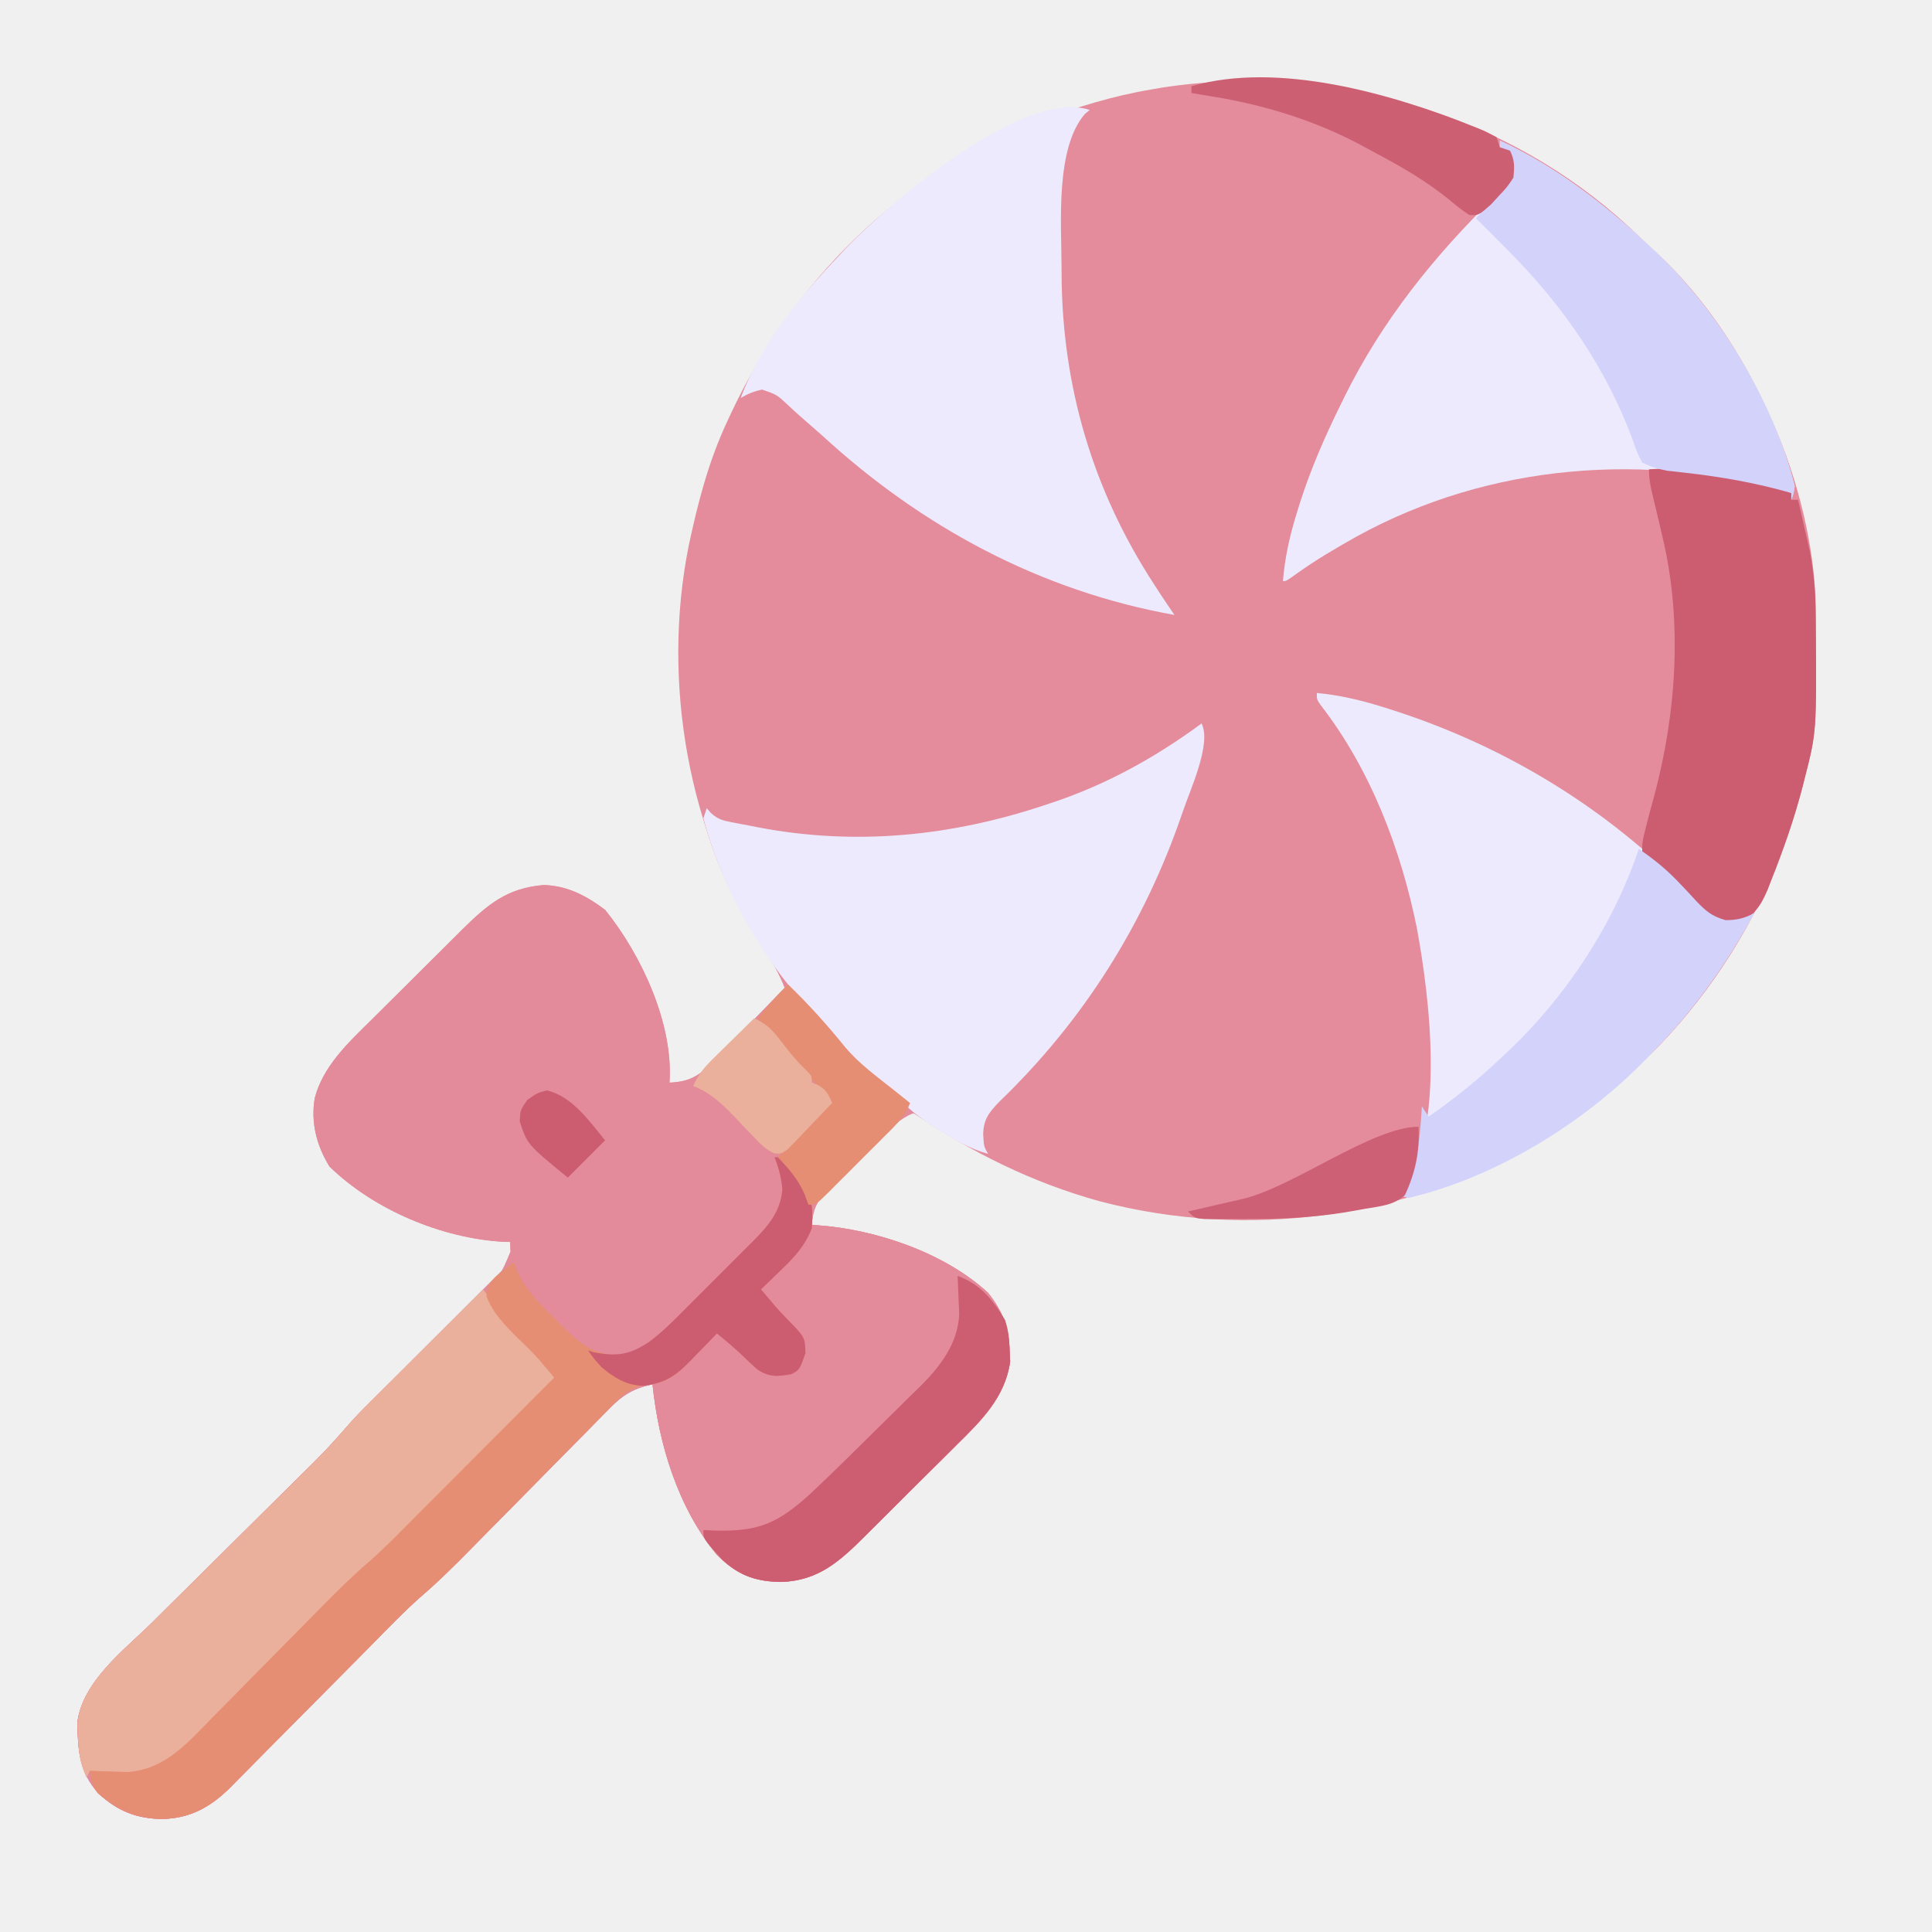
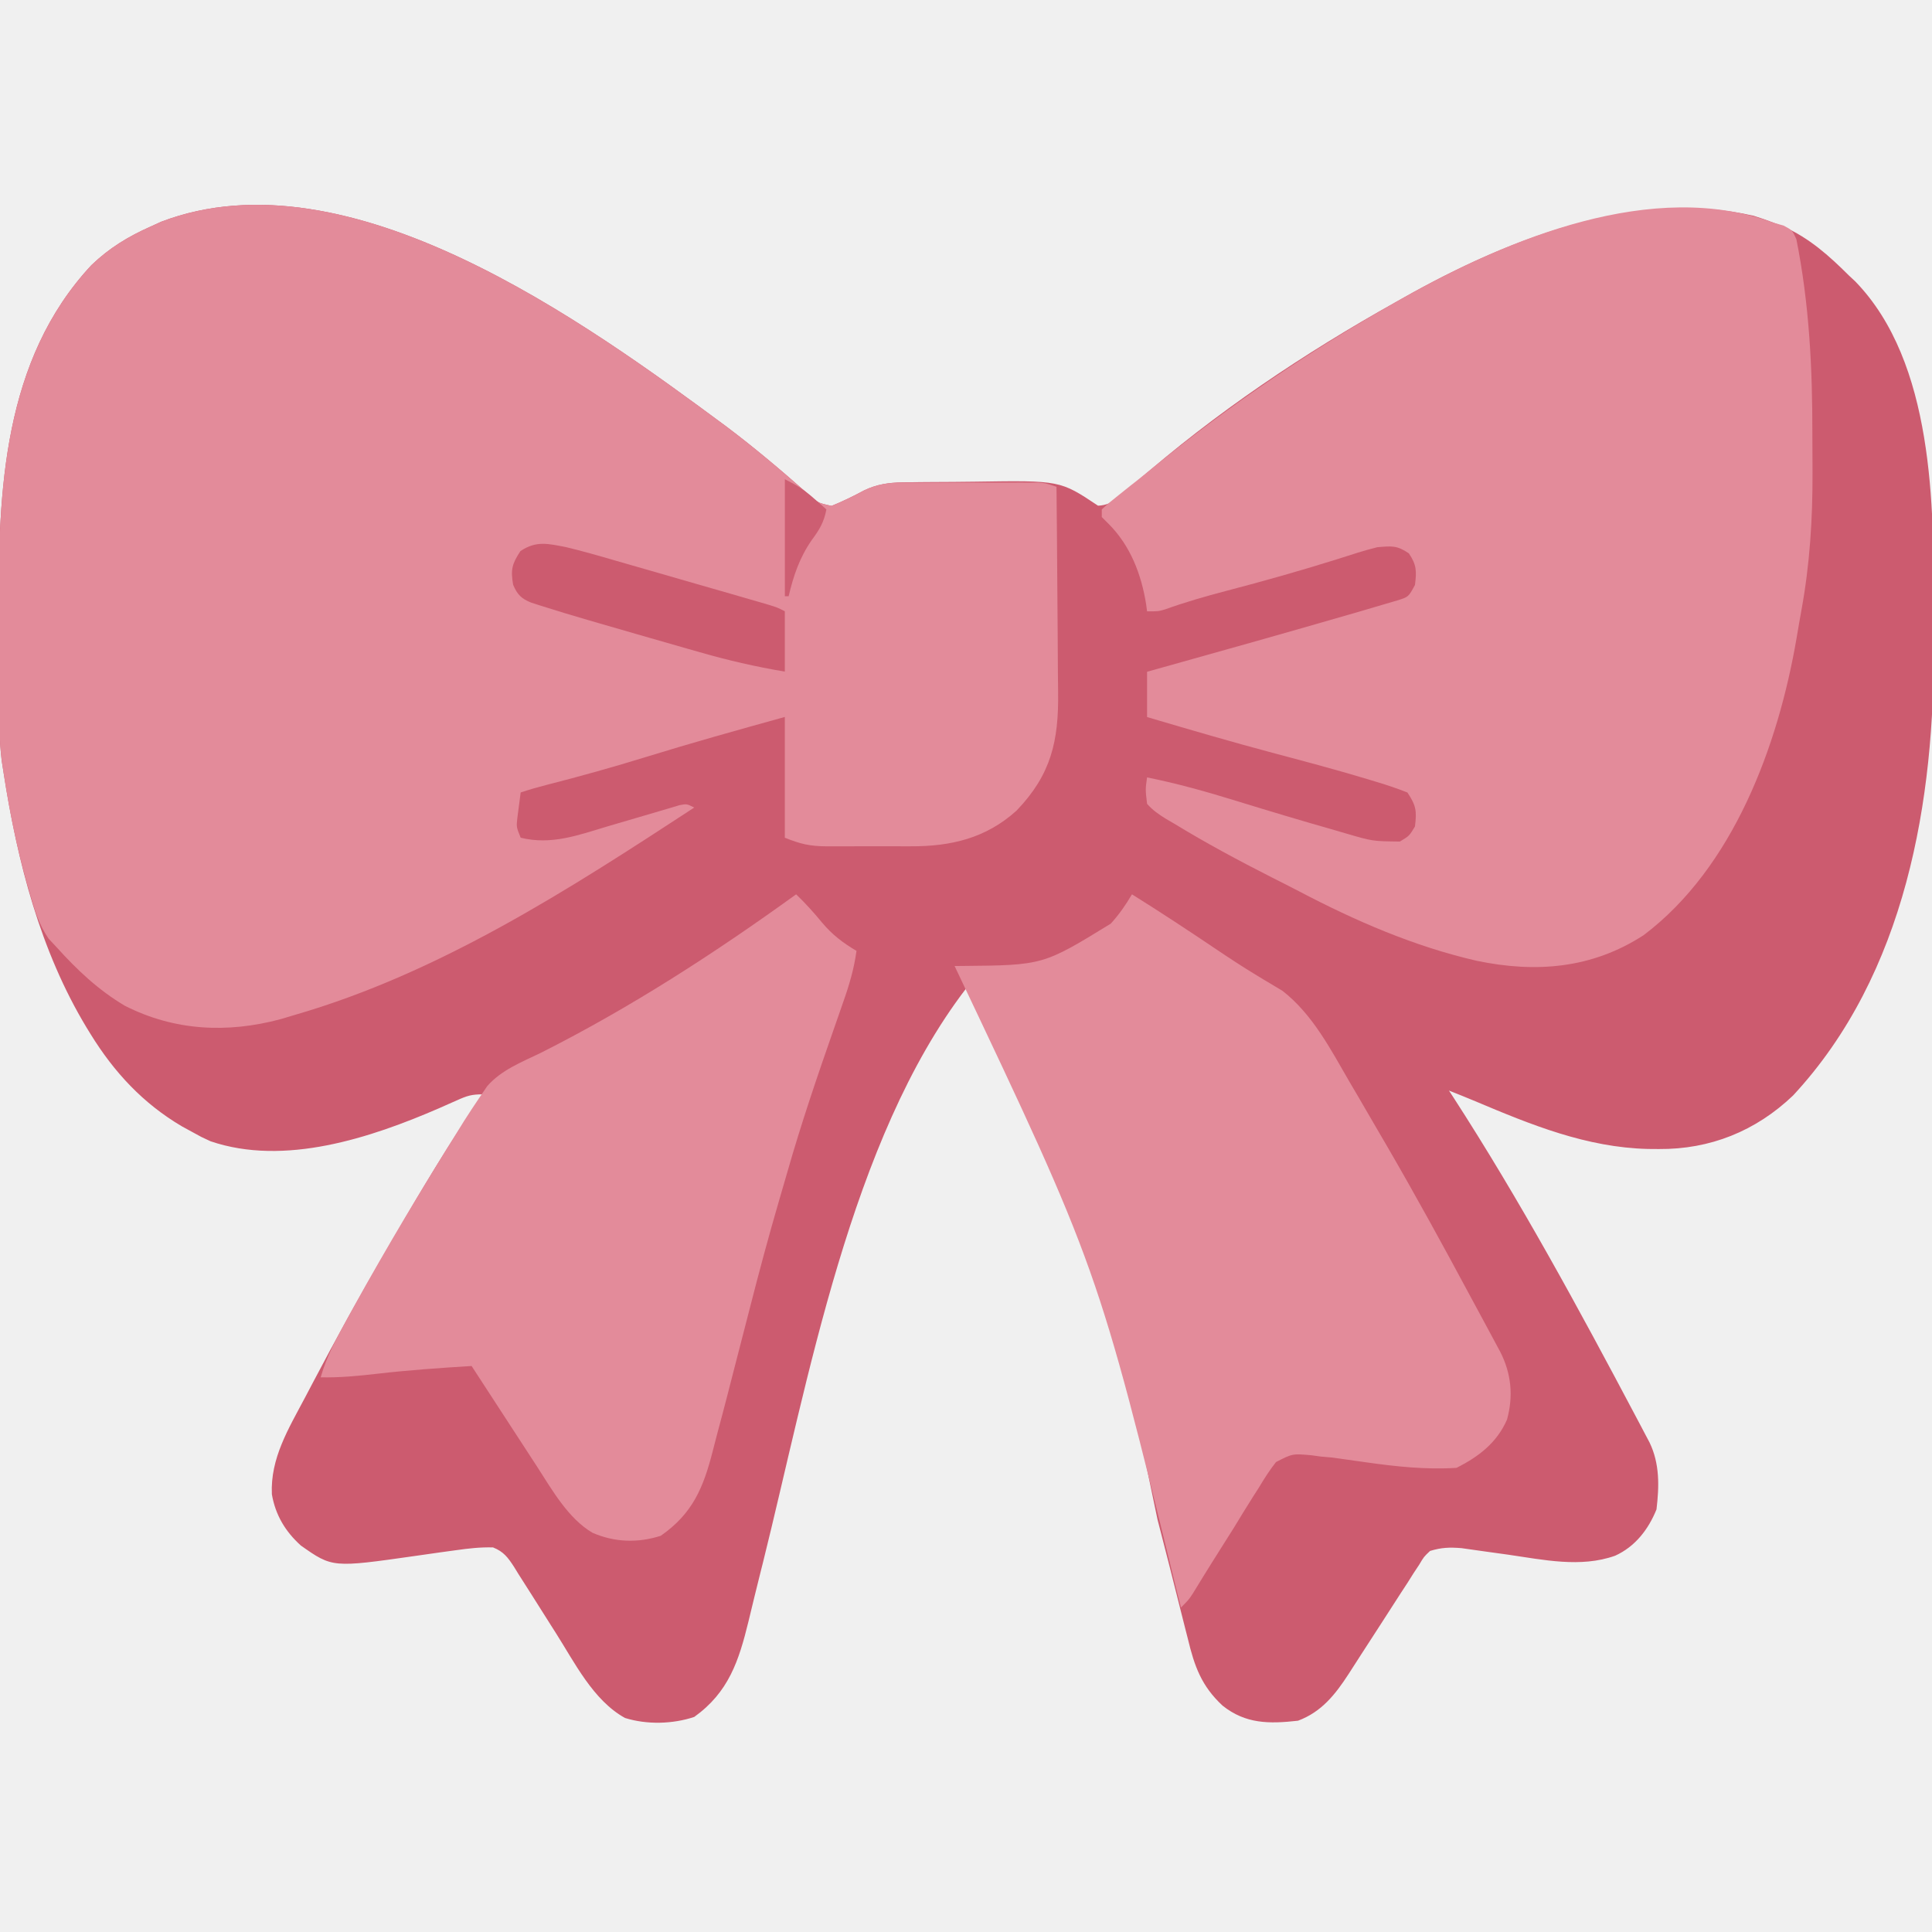
<svg xmlns="http://www.w3.org/2000/svg" width="50" height="50" viewBox="0 0 50 50" fill="none">
-   <path d="M41.851 5.599C42.161 5.873 42.463 6.156 42.763 6.441C42.846 6.517 42.846 6.517 42.931 6.595C45.207 8.747 46.815 12.259 46.982 15.388C46.987 15.569 46.99 15.751 46.991 15.932C46.991 15.999 46.992 16.065 46.993 16.134C47.013 18.931 47.013 18.931 46.71 20.124C46.693 20.192 46.676 20.261 46.658 20.331C45.661 24.224 43.253 27.489 39.806 29.558C36.398 31.538 32.289 32.086 28.476 31.093C26.715 30.608 25.15 29.828 23.641 28.808C23.288 28.95 23.045 29.198 22.779 29.462C22.732 29.509 22.683 29.556 22.634 29.605C22.533 29.704 22.432 29.804 22.332 29.904C22.178 30.057 22.023 30.208 21.868 30.359C21.769 30.456 21.671 30.554 21.573 30.651C21.527 30.696 21.481 30.741 21.433 30.787C21.144 31.079 21.035 31.291 21.01 31.702C21.058 31.705 21.106 31.707 21.155 31.709C22.667 31.817 24.436 32.415 25.571 33.457C25.945 33.928 26.111 34.349 26.13 34.953C26.134 35.047 26.139 35.14 26.143 35.236C26.013 36.159 25.395 36.766 24.755 37.395C24.666 37.483 24.578 37.571 24.49 37.66C24.306 37.844 24.121 38.027 23.935 38.21C23.699 38.443 23.464 38.677 23.23 38.912C23.048 39.094 22.865 39.276 22.683 39.457C22.596 39.543 22.509 39.63 22.422 39.716C21.747 40.39 21.192 40.913 20.204 40.94C19.511 40.929 19.035 40.728 18.548 40.232C17.543 39.01 17.047 37.372 16.887 35.825C16.396 35.93 16.114 36.097 15.764 36.461C15.717 36.508 15.67 36.555 15.622 36.604C15.468 36.758 15.316 36.914 15.164 37.07C15.056 37.179 14.948 37.287 14.841 37.395C14.558 37.681 14.276 37.967 13.995 38.254C13.6 38.656 13.203 39.057 12.806 39.457C12.595 39.671 12.384 39.884 12.174 40.098C11.745 40.534 11.314 40.961 10.848 41.358C10.435 41.727 10.051 42.128 9.662 42.523C9.497 42.69 9.331 42.857 9.165 43.024C8.694 43.498 8.223 43.972 7.754 44.447C7.465 44.739 7.176 45.03 6.886 45.321C6.776 45.432 6.667 45.542 6.558 45.653C6.405 45.808 6.252 45.962 6.098 46.117C6.054 46.162 6.009 46.207 5.964 46.254C5.449 46.765 4.92 47.06 4.191 47.074C3.53 47.064 3.033 46.867 2.55 46.412C2.051 45.861 2.02 45.323 2 44.594C2.124 43.523 3.205 42.71 3.925 42.002C4.056 41.872 4.188 41.741 4.319 41.61C4.664 41.267 5.009 40.925 5.355 40.584C5.909 40.037 6.461 39.489 7.013 38.94C7.204 38.75 7.397 38.56 7.589 38.37C7.708 38.252 7.827 38.135 7.946 38.017C7.998 37.965 8.051 37.913 8.105 37.86C8.428 37.54 8.73 37.207 9.027 36.864C9.209 36.656 9.401 36.462 9.599 36.27C9.717 36.154 9.717 36.154 9.838 36.036C9.962 35.915 9.962 35.915 10.089 35.792C10.267 35.617 10.444 35.442 10.621 35.267C10.899 34.994 11.177 34.721 11.456 34.449C11.684 34.228 11.91 34.005 12.136 33.781C12.221 33.697 12.307 33.613 12.394 33.529C12.94 33.042 12.94 33.042 13.213 32.392C13.21 32.309 13.207 32.226 13.203 32.141C13.15 32.14 13.097 32.138 13.042 32.137C11.44 32.05 9.68 31.311 8.527 30.189C8.194 29.647 8.041 29.058 8.144 28.425C8.358 27.593 9.015 26.982 9.607 26.399C9.692 26.315 9.776 26.23 9.861 26.146C10.036 25.97 10.213 25.795 10.39 25.621C10.615 25.398 10.84 25.174 11.064 24.95C11.238 24.776 11.412 24.603 11.587 24.43C11.71 24.308 11.832 24.185 11.955 24.063C12.612 23.416 13.118 22.98 14.075 22.904C14.684 22.921 15.179 23.185 15.659 23.545C16.601 24.71 17.432 26.498 17.326 28.018C17.897 27.995 18.132 27.811 18.518 27.404C18.57 27.352 18.621 27.299 18.674 27.245C18.838 27.078 19 26.91 19.162 26.741C19.273 26.627 19.385 26.514 19.496 26.4C19.768 26.122 20.039 25.843 20.308 25.562C20.168 25.195 19.992 24.901 19.771 24.576C17.806 21.584 17.126 17.663 17.816 14.161C18.053 13.039 18.33 11.957 18.817 10.914C18.843 10.858 18.869 10.802 18.896 10.744C20.5 7.297 23.335 4.457 26.927 3.115C27.863 2.777 28.799 2.482 29.781 2.318C29.882 2.301 29.983 2.283 30.088 2.264C34.263 1.63 38.656 2.821 41.851 5.599Z" fill="#E48C9B" />
-   <path d="M31.097 18.723C31.363 19.256 30.784 20.477 30.602 21.028C29.625 23.899 28.043 26.414 25.855 28.52C25.591 28.794 25.45 28.974 25.445 29.363C25.463 29.671 25.463 29.671 25.571 29.862C25.023 29.715 24.606 29.415 24.145 29.098C24.055 29.038 24.055 29.038 23.964 28.978C23.884 28.923 23.884 28.923 23.802 28.867C23.642 28.792 23.642 28.792 23.477 28.857C23.22 29.034 23.001 29.244 22.779 29.463C22.707 29.534 22.707 29.534 22.634 29.606C22.533 29.706 22.432 29.806 22.332 29.906C22.178 30.059 22.023 30.21 21.868 30.361C21.769 30.458 21.671 30.555 21.573 30.653C21.527 30.698 21.481 30.742 21.433 30.788C21.144 31.081 21.035 31.293 21.01 31.704C21.058 31.706 21.106 31.709 21.155 31.711C22.667 31.819 24.436 32.417 25.571 33.459C25.945 33.93 26.111 34.351 26.13 34.955C26.134 35.048 26.139 35.142 26.143 35.238C26.013 36.161 25.395 36.768 24.755 37.397C24.666 37.485 24.578 37.573 24.49 37.662C24.306 37.846 24.121 38.029 23.935 38.212C23.699 38.444 23.464 38.679 23.23 38.914C23.048 39.096 22.865 39.278 22.683 39.459C22.596 39.545 22.509 39.632 22.422 39.718C21.747 40.392 21.192 40.914 20.204 40.941C19.511 40.931 19.035 40.73 18.548 40.234C17.543 39.012 17.047 37.374 16.887 35.827C16.396 35.932 16.114 36.099 15.764 36.463C15.694 36.534 15.694 36.534 15.622 36.605C15.468 36.76 15.316 36.916 15.164 37.072C15.056 37.181 14.948 37.289 14.841 37.397C14.558 37.682 14.276 37.969 13.995 38.255C13.6 38.658 13.203 39.059 12.806 39.459C12.595 39.672 12.384 39.886 12.174 40.1C11.745 40.536 11.314 40.962 10.848 41.359C10.435 41.729 10.051 42.13 9.662 42.524C9.497 42.692 9.331 42.859 9.165 43.026C8.694 43.5 8.223 43.974 7.754 44.449C7.465 44.741 7.176 45.032 6.886 45.323C6.776 45.434 6.667 45.544 6.558 45.655C6.405 45.81 6.252 45.964 6.098 46.118C6.054 46.164 6.009 46.209 5.964 46.256C5.449 46.767 4.92 47.062 4.191 47.076C3.53 47.066 3.033 46.869 2.55 46.414C2.051 45.863 2.02 45.325 2 44.596C2.124 43.525 3.205 42.712 3.925 42.004C4.056 41.874 4.188 41.743 4.319 41.612C4.664 41.269 5.009 40.927 5.355 40.586C5.909 40.039 6.461 39.49 7.013 38.942C7.204 38.752 7.397 38.562 7.589 38.372C7.708 38.254 7.827 38.136 7.946 38.019C7.998 37.967 8.051 37.915 8.105 37.862C8.428 37.542 8.73 37.209 9.027 36.865C9.209 36.658 9.401 36.464 9.599 36.272C9.678 36.195 9.757 36.118 9.838 36.038C9.962 35.917 9.962 35.917 10.089 35.794C10.267 35.619 10.444 35.444 10.621 35.269C10.899 34.996 11.177 34.723 11.456 34.451C11.684 34.23 11.91 34.007 12.136 33.783C12.221 33.699 12.307 33.615 12.394 33.531C12.94 33.044 12.94 33.044 13.213 32.394C13.21 32.311 13.207 32.228 13.203 32.143C13.15 32.142 13.097 32.14 13.042 32.139C11.44 32.052 9.68 31.313 8.527 30.191C8.194 29.649 8.041 29.06 8.144 28.427C8.358 27.595 9.015 26.984 9.607 26.401C9.692 26.317 9.776 26.232 9.861 26.148C10.036 25.972 10.213 25.797 10.39 25.623C10.615 25.4 10.84 25.176 11.064 24.952C11.238 24.778 11.412 24.605 11.587 24.432C11.71 24.309 11.832 24.187 11.955 24.065C12.612 23.418 13.118 22.981 14.075 22.905C14.684 22.923 15.179 23.186 15.659 23.547C16.601 24.712 17.432 26.5 17.326 28.02C17.897 27.997 18.132 27.813 18.518 27.406C18.595 27.327 18.595 27.327 18.674 27.247C18.838 27.08 19 26.912 19.162 26.743C19.273 26.629 19.385 26.515 19.496 26.402C19.768 26.124 20.039 25.845 20.308 25.564C20.168 25.197 19.992 24.903 19.771 24.578C19.096 23.555 18.512 22.369 18.203 21.179C18.232 21.092 18.261 21.005 18.291 20.916C18.326 20.957 18.362 20.998 18.399 21.041C18.58 21.202 18.694 21.232 18.929 21.278C19.003 21.293 19.077 21.307 19.153 21.322C19.23 21.336 19.308 21.351 19.387 21.365C19.462 21.38 19.536 21.395 19.613 21.41C22.145 21.896 24.637 21.641 27.062 20.828C27.125 20.807 27.187 20.786 27.252 20.765C28.652 20.295 29.909 19.597 31.097 18.723Z" fill="#E38B9A" />
-   <path d="M20.045 29.949C20.22 29.949 20.22 29.949 20.388 30.11C20.832 30.634 21.033 31.01 21.01 31.703C21.082 31.707 21.082 31.707 21.155 31.71C22.667 31.819 24.436 32.416 25.571 33.458C25.945 33.929 26.111 34.35 26.13 34.954C26.134 35.048 26.139 35.141 26.143 35.237C26.013 36.161 25.395 36.767 24.755 37.396C24.666 37.484 24.578 37.573 24.49 37.661C24.306 37.845 24.121 38.028 23.935 38.211C23.699 38.444 23.464 38.678 23.23 38.913C23.048 39.095 22.865 39.277 22.683 39.458C22.596 39.544 22.509 39.631 22.422 39.717C21.747 40.392 21.192 40.914 20.204 40.941C19.511 40.93 19.035 40.729 18.548 40.234C17.543 39.011 17.047 37.373 16.887 35.826C16.396 35.931 16.114 36.098 15.764 36.462C15.694 36.533 15.694 36.533 15.622 36.605C15.468 36.759 15.316 36.915 15.164 37.072C15.056 37.18 14.948 37.288 14.841 37.397C14.558 37.682 14.276 37.968 13.995 38.255C13.6 38.657 13.203 39.058 12.806 39.459C12.595 39.672 12.384 39.885 12.174 40.099C11.745 40.535 11.314 40.962 10.848 41.359C10.435 41.728 10.051 42.13 9.662 42.524C9.497 42.691 9.331 42.858 9.165 43.025C8.694 43.499 8.223 43.973 7.754 44.448C7.465 44.74 7.176 45.032 6.886 45.322C6.776 45.433 6.667 45.543 6.558 45.654C6.405 45.809 6.252 45.964 6.098 46.118C6.054 46.163 6.009 46.208 5.964 46.255C5.449 46.767 4.92 47.061 4.191 47.075C3.53 47.066 3.033 46.868 2.55 46.413C2.051 45.863 2.02 45.324 2 44.595C2.124 43.525 3.205 42.711 3.925 42.004C4.056 41.873 4.188 41.742 4.319 41.611C4.664 41.268 5.009 40.927 5.355 40.585C5.909 40.038 6.461 39.49 7.013 38.941C7.204 38.751 7.397 38.561 7.589 38.371C7.708 38.254 7.827 38.136 7.946 38.018C7.998 37.966 8.051 37.914 8.105 37.861C8.428 37.541 8.729 37.209 9.026 36.866C9.212 36.653 9.409 36.453 9.609 36.253C9.689 36.172 9.77 36.092 9.853 36.008C9.939 35.923 10.025 35.837 10.111 35.752C10.201 35.663 10.29 35.573 10.38 35.484C10.613 35.25 10.847 35.017 11.081 34.785C11.32 34.546 11.56 34.307 11.799 34.068C12.267 33.601 12.735 33.135 13.203 32.668C13.379 32.844 13.379 32.844 13.522 33.116C13.757 33.536 14.085 33.852 14.426 34.187C14.488 34.25 14.549 34.312 14.613 34.377C14.673 34.437 14.733 34.497 14.796 34.559C14.85 34.613 14.904 34.667 14.96 34.722C15.3 34.996 15.654 35.083 16.09 35.069C16.735 34.954 17.246 34.366 17.687 33.921C17.751 33.857 17.816 33.793 17.882 33.726C18.018 33.591 18.153 33.456 18.288 33.32C18.494 33.112 18.701 32.907 18.908 32.701C19.04 32.569 19.172 32.436 19.304 32.304C19.366 32.243 19.427 32.182 19.491 32.119C19.889 31.715 20.195 31.369 20.248 30.782C20.221 30.478 20.156 30.233 20.045 29.949Z" fill="#E38B9A" />
-   <path d="M38.816 3.637C40.278 4.321 41.498 5.261 42.675 6.356C42.734 6.41 42.792 6.463 42.852 6.519C44.484 8.077 45.896 10.382 46.447 12.584C46.414 12.793 46.414 12.793 46.359 12.934C46.359 12.876 46.359 12.819 46.359 12.759C42.612 11.688 38.56 11.991 35.118 13.88C34.582 14.182 34.053 14.489 33.554 14.849C33.29 15.039 33.29 15.039 33.202 15.039C33.252 14.432 33.374 13.883 33.553 13.302C33.58 13.214 33.607 13.126 33.635 13.036C33.917 12.149 34.282 11.312 34.693 10.478C34.725 10.413 34.757 10.348 34.79 10.28C35.766 8.298 37.128 6.61 38.703 5.071C38.941 4.826 39.071 4.682 39.106 4.338C39.076 4.046 39.033 3.993 38.816 3.812C38.816 3.754 38.816 3.696 38.816 3.637Z" fill="#ECEAFC" />
-   <path d="M34.079 17.934C34.658 17.988 35.19 18.113 35.746 18.284C35.805 18.303 35.864 18.321 35.925 18.34C39.034 19.318 41.807 21.04 44.024 23.432C44.253 23.665 44.339 23.722 44.665 23.821C44.956 23.81 45.131 23.749 45.394 23.635C44.686 24.936 43.88 26.078 42.85 27.143C42.779 27.219 42.708 27.295 42.635 27.373C41.024 29.046 38.721 30.471 36.447 31.003C36.361 30.974 36.274 30.945 36.184 30.915C36.245 30.842 36.245 30.842 36.307 30.768C37.415 29.159 37 25.819 36.668 24.016C36.257 21.984 35.471 19.918 34.191 18.264C34.079 18.109 34.079 18.109 34.079 17.934Z" fill="#ECEAFC" />
-   <path d="M28.202 2.846C28.162 2.879 28.121 2.913 28.079 2.948C27.312 3.828 27.468 5.768 27.473 6.891C27.474 6.959 27.474 7.026 27.474 7.095C27.487 9.994 28.28 12.688 29.869 15.125C29.924 15.21 29.979 15.294 30.035 15.381C30.154 15.56 30.273 15.738 30.395 15.915C26.925 15.294 23.853 13.639 21.273 11.266C21.095 11.108 20.916 10.951 20.736 10.796C20.624 10.698 20.515 10.599 20.407 10.497C20.105 10.213 20.105 10.213 19.722 10.082C19.513 10.127 19.352 10.192 19.168 10.301C19.694 8.893 20.69 7.695 21.712 6.617C21.785 6.539 21.859 6.46 21.935 6.379C23.014 5.265 26.485 2.273 28.202 2.846Z" fill="#ECEAFC" />
-   <path d="M31.097 18.723C31.364 19.256 30.784 20.477 30.603 21.028C29.626 23.899 28.043 26.414 25.855 28.52C25.591 28.794 25.451 28.974 25.445 29.363C25.463 29.671 25.463 29.671 25.571 29.862C25.108 29.733 24.74 29.52 24.338 29.265C24.277 29.227 24.216 29.19 24.153 29.151C23.791 28.924 23.498 28.685 23.203 28.371C23.063 28.242 22.922 28.114 22.781 27.987C22.704 27.919 22.628 27.85 22.549 27.779C22.415 27.66 22.279 27.543 22.141 27.428C21.717 27.076 21.377 26.686 21.035 26.255C20.905 26.092 20.773 25.931 20.637 25.773C19.533 24.482 18.64 22.827 18.203 21.179C18.247 21.048 18.247 21.048 18.291 20.916C18.326 20.957 18.362 20.998 18.399 21.041C18.58 21.202 18.694 21.232 18.93 21.278C19.003 21.293 19.077 21.307 19.154 21.322C19.269 21.343 19.269 21.343 19.387 21.365C19.462 21.38 19.536 21.395 19.613 21.41C22.146 21.896 24.637 21.641 27.062 20.828C27.125 20.807 27.187 20.786 27.252 20.765C28.652 20.295 29.909 19.597 31.097 18.723Z" fill="#ECEAFC" />
-   <path d="M12.502 33.371C12.632 33.544 12.761 33.717 12.888 33.892C13.346 34.507 13.883 35.031 14.431 35.564C13.945 36.157 13.404 36.692 12.861 37.233C12.76 37.335 12.658 37.437 12.556 37.539C12.344 37.752 12.131 37.964 11.918 38.177C11.647 38.447 11.376 38.718 11.105 38.99C10.895 39.2 10.685 39.41 10.475 39.62C10.375 39.72 10.275 39.82 10.175 39.92C9.706 40.389 9.236 40.851 8.732 41.282C8.386 41.592 8.065 41.927 7.741 42.258C7.563 42.44 7.384 42.621 7.206 42.802C6.875 43.137 6.544 43.472 6.215 43.809C5.984 44.045 5.752 44.28 5.519 44.514C5.432 44.603 5.344 44.692 5.258 44.781C4.679 45.378 4.17 45.853 3.322 45.951C3.18 45.947 3.18 45.947 3.034 45.941C2.938 45.939 2.841 45.937 2.741 45.935C2.502 45.914 2.502 45.914 2.327 45.826C2.284 45.913 2.284 45.913 2.239 46.002C2.068 45.64 2.03 45.331 2.02 44.933C2.013 44.771 2.013 44.771 2.006 44.606C2.107 43.532 3.208 42.709 3.925 42.005C4.056 41.874 4.188 41.743 4.319 41.612C4.664 41.27 5.01 40.928 5.355 40.586C5.909 40.039 6.461 39.491 7.013 38.943C7.205 38.752 7.397 38.562 7.589 38.372C7.708 38.255 7.827 38.137 7.946 38.019C7.999 37.967 8.051 37.915 8.106 37.862C8.429 37.541 8.732 37.208 9.03 36.863C9.195 36.674 9.367 36.495 9.544 36.319C9.611 36.252 9.678 36.185 9.746 36.117C9.816 36.047 9.886 35.978 9.958 35.907C10.031 35.834 10.104 35.761 10.179 35.685C10.411 35.455 10.642 35.224 10.874 34.994C11.031 34.836 11.189 34.679 11.347 34.522C11.732 34.138 12.117 33.754 12.502 33.371Z" fill="#EBB09B" />
-   <path d="M42.675 12.145C43.895 12.07 45.242 12.255 46.359 12.759C46.359 12.817 46.359 12.875 46.359 12.935C46.417 12.935 46.475 12.935 46.534 12.935C46.591 13.183 46.648 13.431 46.704 13.68C46.728 13.784 46.728 13.784 46.753 13.89C46.776 13.994 46.776 13.994 46.8 14.1C46.814 14.162 46.828 14.225 46.843 14.289C46.946 14.839 46.987 15.377 46.991 15.935C46.991 16.002 46.992 16.068 46.993 16.137C47.013 18.938 47.013 18.938 46.71 20.127C46.692 20.196 46.675 20.266 46.657 20.337C46.438 21.178 46.156 21.996 45.833 22.802C45.806 22.872 45.779 22.942 45.751 23.014C45.569 23.446 45.403 23.701 44.956 23.899C44.623 23.922 44.433 23.882 44.168 23.677C43.981 23.499 43.804 23.315 43.629 23.126C43.508 22.999 43.387 22.872 43.266 22.746C43.21 22.686 43.154 22.626 43.096 22.564C42.93 22.39 42.93 22.39 42.67 22.226C42.614 22.17 42.557 22.114 42.499 22.057C42.503 21.778 42.503 21.778 42.587 21.443C42.603 21.381 42.618 21.318 42.635 21.254C42.688 21.048 42.744 20.842 42.801 20.637C43.385 18.47 43.55 16.095 43.026 13.899C42.994 13.762 42.962 13.624 42.93 13.487C42.883 13.286 42.836 13.086 42.786 12.886C42.724 12.631 42.675 12.408 42.675 12.145Z" fill="#CC5C70" />
-   <path d="M20.045 29.949C20.103 29.949 20.16 29.949 20.22 29.949C20.388 30.129 20.388 30.129 20.576 30.366C20.639 30.443 20.701 30.52 20.766 30.6C21.033 30.987 21.042 31.325 21.01 31.791C20.826 32.251 20.555 32.542 20.204 32.877C20.13 32.948 20.13 32.948 20.055 33.022C19.935 33.138 19.815 33.254 19.694 33.37C19.768 33.457 19.842 33.544 19.919 33.633C19.966 33.689 20.013 33.745 20.062 33.803C20.169 33.925 20.28 34.044 20.395 34.16C20.832 34.608 20.832 34.608 20.845 35.02C20.694 35.447 20.694 35.447 20.483 35.563C20.117 35.625 19.911 35.649 19.598 35.441C19.483 35.339 19.37 35.234 19.26 35.126C19.036 34.905 18.797 34.71 18.554 34.51C18.476 34.591 18.399 34.671 18.32 34.754C18.217 34.859 18.114 34.964 18.011 35.069C17.96 35.122 17.91 35.175 17.857 35.23C17.489 35.604 17.227 35.81 16.686 35.845C16.297 35.927 16.109 36.095 15.843 36.373C15.796 36.421 15.748 36.468 15.699 36.518C15.542 36.675 15.387 36.835 15.232 36.994C15.122 37.105 15.013 37.215 14.903 37.326C14.615 37.617 14.328 37.909 14.042 38.202C13.695 38.555 13.347 38.907 12.999 39.259C12.728 39.534 12.457 39.808 12.187 40.084C11.753 40.526 11.319 40.958 10.847 41.359C10.434 41.729 10.051 42.13 9.662 42.524C9.496 42.691 9.331 42.858 9.165 43.025C8.694 43.499 8.223 43.973 7.753 44.448C7.465 44.74 7.176 45.032 6.886 45.322C6.776 45.433 6.667 45.543 6.558 45.654C6.405 45.809 6.251 45.964 6.098 46.118C6.053 46.163 6.009 46.208 5.963 46.255C5.449 46.767 4.92 47.061 4.191 47.075C3.507 47.065 3.052 46.846 2.533 46.413C2.382 46.224 2.358 46.062 2.327 45.825C2.412 45.829 2.498 45.833 2.587 45.838C2.702 45.841 2.817 45.844 2.935 45.847C3.048 45.851 3.161 45.855 3.277 45.86C4.259 45.809 4.859 45.104 5.501 44.445C5.602 44.343 5.704 44.24 5.805 44.138C6.071 43.87 6.336 43.601 6.6 43.331C6.972 42.952 7.345 42.575 7.719 42.198C7.917 41.997 8.115 41.796 8.313 41.595C8.728 41.172 9.146 40.761 9.597 40.376C10.033 39.989 10.438 39.567 10.848 39.154C10.95 39.053 11.051 38.951 11.152 38.85C11.417 38.585 11.681 38.32 11.945 38.055C12.215 37.784 12.486 37.513 12.756 37.242C13.286 36.712 13.815 36.181 14.343 35.651C14.26 35.553 14.177 35.455 14.093 35.357C14.047 35.302 14 35.247 13.953 35.191C13.784 34.999 13.603 34.823 13.417 34.647C13.091 34.324 12.752 33.983 12.589 33.545C12.608 33.309 12.655 33.217 12.82 33.045C12.977 32.92 13.134 32.794 13.291 32.668C13.333 32.768 13.376 32.868 13.42 32.971C13.657 33.444 14.006 33.782 14.382 34.148C14.448 34.215 14.514 34.282 14.581 34.35C15.006 34.77 15.297 35.005 15.906 35.075C16.646 35.053 17.198 34.414 17.686 33.921C17.751 33.857 17.816 33.793 17.882 33.726C18.017 33.591 18.153 33.456 18.287 33.32C18.493 33.112 18.701 32.907 18.908 32.701C19.04 32.569 19.172 32.436 19.304 32.304C19.365 32.243 19.427 32.182 19.491 32.119C19.889 31.715 20.195 31.369 20.248 30.782C20.22 30.478 20.155 30.233 20.045 29.949Z" fill="#E58E73" />
-   <path d="M38.816 3.637C40.278 4.321 41.498 5.261 42.675 6.356C42.733 6.41 42.792 6.463 42.852 6.519C44.484 8.077 45.895 10.382 46.447 12.584C46.413 12.793 46.413 12.793 46.359 12.934C46.359 12.876 46.359 12.819 46.359 12.759C45.454 12.5 44.559 12.341 43.623 12.236C43.499 12.222 43.499 12.222 43.373 12.207C43.3 12.199 43.226 12.191 43.151 12.183C42.913 12.14 42.717 12.077 42.5 11.97C42.369 11.717 42.369 11.717 42.258 11.394C41.574 9.536 40.465 7.935 39.079 6.531C39.035 6.487 38.992 6.443 38.947 6.398C38.701 6.148 38.452 5.9 38.202 5.654C38.236 5.615 38.27 5.576 38.304 5.535C38.399 5.425 38.494 5.315 38.587 5.204C38.701 5.072 38.818 4.943 38.936 4.815C39.116 4.545 39.127 4.394 39.079 4.075C38.955 3.922 38.955 3.922 38.816 3.812C38.816 3.754 38.816 3.696 38.816 3.637Z" fill="#D2D2FB" />
-   <path d="M42.412 21.969C42.779 22.219 43.104 22.479 43.412 22.8C43.491 22.883 43.491 22.883 43.572 22.967C43.678 23.079 43.783 23.191 43.886 23.305C44.144 23.576 44.293 23.709 44.659 23.814C44.953 23.811 45.134 23.769 45.394 23.635C44.686 24.936 43.88 26.078 42.85 27.144C42.779 27.22 42.708 27.295 42.634 27.373C41.024 29.046 38.721 30.471 36.447 31.003C36.36 30.974 36.273 30.945 36.184 30.916C36.225 30.868 36.265 30.82 36.307 30.771C36.71 30.179 36.753 29.334 36.798 28.635C36.856 28.722 36.914 28.809 36.974 28.898C37.629 28.441 38.236 27.957 38.816 27.407C38.899 27.329 38.982 27.252 39.067 27.172C40.545 25.767 41.764 23.912 42.412 21.969Z" fill="#D2D2FB" />
-   <path d="M24.782 33.02C25.377 33.238 25.684 33.624 26.01 34.16C26.103 34.44 26.121 34.66 26.13 34.955C26.134 35.048 26.139 35.141 26.143 35.237C26.013 36.161 25.395 36.768 24.755 37.396C24.666 37.485 24.578 37.573 24.49 37.661C24.306 37.845 24.121 38.029 23.936 38.211C23.699 38.444 23.464 38.678 23.23 38.914C23.048 39.096 22.865 39.277 22.683 39.459C22.596 39.545 22.509 39.631 22.423 39.718C21.748 40.392 21.192 40.914 20.204 40.941C19.591 40.931 19.151 40.794 18.7 40.37C18.203 39.829 18.203 39.829 18.203 39.598C18.296 39.602 18.39 39.606 18.485 39.61C19.666 39.647 20.166 39.405 21.035 38.599C21.558 38.107 22.067 37.603 22.577 37.097C22.72 36.955 22.864 36.813 23.009 36.672C23.221 36.465 23.431 36.257 23.64 36.049C23.704 35.987 23.768 35.925 23.834 35.861C24.34 35.353 24.784 34.77 24.824 34.03C24.822 33.909 24.817 33.788 24.809 33.666C24.807 33.603 24.805 33.541 24.803 33.476C24.798 33.324 24.79 33.172 24.782 33.02Z" fill="#CD5D70" />
-   <path d="M20.045 29.949C20.103 29.949 20.161 29.949 20.22 29.949C20.388 30.129 20.388 30.129 20.577 30.366C20.671 30.482 20.671 30.482 20.766 30.6C21.033 30.987 21.042 31.325 21.01 31.791C20.826 32.251 20.555 32.542 20.204 32.877C20.13 32.948 20.13 32.948 20.055 33.022C19.936 33.138 19.815 33.254 19.694 33.37C19.768 33.457 19.842 33.544 19.919 33.633C19.966 33.689 20.013 33.745 20.062 33.803C20.169 33.925 20.28 34.044 20.395 34.16C20.832 34.608 20.832 34.608 20.845 35.02C20.695 35.447 20.695 35.447 20.483 35.563C20.117 35.625 19.911 35.649 19.599 35.441C19.483 35.339 19.37 35.234 19.26 35.126C19.036 34.905 18.797 34.71 18.554 34.51C18.438 34.631 18.438 34.631 18.32 34.754C18.217 34.859 18.114 34.964 18.011 35.069C17.96 35.122 17.91 35.175 17.857 35.23C17.472 35.622 17.198 35.8 16.641 35.864C16.206 35.853 15.901 35.657 15.572 35.387C15.352 35.141 15.352 35.141 15.221 34.949C15.264 34.963 15.307 34.978 15.352 34.993C15.954 35.113 16.285 35.066 16.788 34.736C17.116 34.494 17.4 34.211 17.687 33.921C17.751 33.857 17.816 33.793 17.882 33.726C18.018 33.591 18.153 33.456 18.288 33.32C18.494 33.112 18.701 32.907 18.908 32.701C19.04 32.569 19.172 32.436 19.304 32.304C19.366 32.243 19.427 32.182 19.491 32.119C19.889 31.715 20.195 31.369 20.248 30.782C20.221 30.478 20.156 30.233 20.045 29.949Z" fill="#CC5C70" />
-   <path d="M38.092 3.257C38.155 3.282 38.218 3.307 38.284 3.333C38.458 3.406 38.458 3.406 38.728 3.548C38.771 3.678 38.771 3.678 38.815 3.811C38.946 3.854 38.946 3.854 39.078 3.899C39.204 4.15 39.195 4.321 39.166 4.6C39.006 4.84 39.006 4.84 38.794 5.066C38.724 5.142 38.655 5.218 38.584 5.295C38.268 5.573 38.268 5.573 38.026 5.565C37.843 5.444 37.687 5.323 37.522 5.181C36.934 4.704 36.312 4.337 35.644 3.984C35.502 3.909 35.361 3.832 35.221 3.754C34.019 3.113 32.701 2.71 31.36 2.495C31.261 2.479 31.162 2.462 31.06 2.445C30.985 2.433 30.911 2.42 30.834 2.407C30.834 2.35 30.834 2.292 30.834 2.232C33.066 1.58 36.007 2.424 38.092 3.257Z" fill="#CD5F73" />
-   <path d="M20.396 25.477C20.923 25.987 21.416 26.533 21.876 27.105C22.234 27.527 22.682 27.855 23.115 28.196C23.261 28.312 23.407 28.43 23.553 28.547C23.41 28.913 23.142 29.159 22.868 29.43C22.818 29.481 22.768 29.531 22.717 29.582C22.611 29.688 22.506 29.793 22.4 29.898C22.238 30.06 22.076 30.222 21.915 30.384C21.813 30.487 21.71 30.589 21.607 30.691C21.559 30.74 21.511 30.789 21.461 30.839C21.118 31.178 21.118 31.178 20.922 31.178C20.89 31.089 20.857 31.001 20.823 30.909C20.663 30.529 20.413 30.248 20.133 29.95C20.545 29.453 20.988 28.998 21.448 28.547C21.267 28.157 21 27.915 20.691 27.62C20.287 27.228 19.943 26.805 19.606 26.354C19.689 26.257 19.771 26.16 19.853 26.063C19.899 26.009 19.945 25.955 19.992 25.9C20.122 25.753 20.256 25.613 20.396 25.477Z" fill="#E58E73" />
-   <path d="M19.519 26.352C19.844 26.501 19.998 26.662 20.215 26.949C20.411 27.203 20.602 27.446 20.834 27.667C21.01 27.843 21.01 27.843 21.01 28.018C21.064 28.04 21.118 28.061 21.174 28.084C21.394 28.213 21.434 28.318 21.536 28.544C21.326 28.767 21.113 28.988 20.9 29.208C20.84 29.271 20.781 29.335 20.719 29.4C20.661 29.46 20.603 29.519 20.543 29.581C20.489 29.636 20.436 29.692 20.381 29.749C20.221 29.86 20.221 29.86 20.045 29.853C19.831 29.755 19.709 29.637 19.547 29.466C19.487 29.404 19.427 29.342 19.366 29.279C19.242 29.148 19.118 29.017 18.994 28.887C18.662 28.544 18.386 28.283 17.94 28.106C18.065 27.82 18.218 27.632 18.439 27.414C18.534 27.32 18.534 27.32 18.63 27.225C18.695 27.161 18.761 27.097 18.828 27.031C18.894 26.966 18.96 26.901 19.029 26.833C19.192 26.672 19.355 26.512 19.519 26.352Z" fill="#EAB09B" />
-   <path d="M36.711 29.16C36.746 29.802 36.63 30.345 36.36 30.928C36.07 31.195 35.714 31.217 35.335 31.282C35.258 31.296 35.181 31.311 35.102 31.325C34.225 31.487 33.378 31.545 32.486 31.545C32.291 31.545 32.096 31.547 31.9 31.548C31.776 31.548 31.652 31.549 31.528 31.549C31.416 31.549 31.304 31.549 31.188 31.55C30.922 31.528 30.922 31.528 30.746 31.353C30.816 31.337 30.886 31.321 30.959 31.305C31.162 31.258 31.366 31.211 31.569 31.163C31.758 31.12 31.946 31.077 32.135 31.035C33.469 30.728 35.515 29.16 36.711 29.16Z" fill="#CD6074" />
-   <path d="M14.152 28.219C14.805 28.372 15.252 29.013 15.659 29.512C15.341 29.831 15.023 30.149 14.695 30.477C13.646 29.618 13.646 29.618 13.45 29.019C13.467 28.723 13.467 28.723 13.648 28.465C13.905 28.285 13.905 28.285 14.152 28.219Z" fill="#CC5C70" />
+   <g clip-path="url(#clip0_3388_42285)">
+     <mask id="mask0_3388_42285" style="mask-type:luminance" maskUnits="userSpaceOnUse" x="0" y="0" width="50" height="50">
+       <path d="M50 0H0V50H50V0Z" fill="white" />
+     </mask>
+     <g mask="url(#mask0_3388_42285)">
+       <path d="M18.8 11.04C19.512 11.576 20.19 12.147 20.858 12.737C21.147 13.009 21.147 13.009 21.52 13.093C21.811 12.975 22.088 12.839 22.365 12.69C22.69 12.535 22.994 12.489 23.352 12.483C23.47 12.482 23.47 12.482 23.59 12.48C23.674 12.479 23.759 12.478 23.845 12.477C23.933 12.477 24.021 12.476 24.112 12.475C24.298 12.474 24.484 12.473 24.671 12.472C24.86 12.471 25.049 12.469 25.237 12.466C27.435 12.432 27.435 12.432 28.417 13.087C28.835 13.074 29.1 12.754 29.393 12.489C31.442 10.688 33.751 9.141 36.131 7.813C36.197 7.776 36.263 7.739 36.331 7.7C38.975 6.211 42.312 4.874 45.39 5.586C45.561 5.639 45.73 5.698 45.897 5.763C45.98 5.795 46.063 5.827 46.149 5.86C46.825 6.16 47.33 6.612 47.85 7.13C47.904 7.18 47.958 7.231 48.014 7.283C50.049 9.379 50.052 13.108 50.042 15.792C50.041 16.055 50.042 16.318 50.044 16.581C50.079 20.719 49.325 25.206 46.404 28.352C45.436 29.276 44.254 29.747 42.931 29.737C42.79 29.736 42.79 29.736 42.647 29.735C41.056 29.695 39.63 29.112 38.18 28.5C37.954 28.405 37.727 28.314 37.499 28.224C37.533 28.276 37.568 28.329 37.603 28.383C39.334 31.057 40.862 33.875 42.351 36.689C42.392 36.767 42.433 36.844 42.476 36.925C42.532 37.032 42.532 37.032 42.59 37.142C42.639 37.236 42.639 37.236 42.69 37.331C42.956 37.881 42.941 38.468 42.87 39.063C42.661 39.581 42.317 40.028 41.799 40.262C40.907 40.58 39.94 40.366 39.031 40.235C38.819 40.205 38.608 40.175 38.397 40.147C38.206 40.121 38.016 40.093 37.825 40.066C37.512 40.041 37.309 40.048 37.01 40.138C36.85 40.289 36.85 40.289 36.73 40.492C36.68 40.567 36.631 40.642 36.58 40.719C36.529 40.801 36.477 40.882 36.424 40.967C36.37 41.05 36.315 41.133 36.259 41.219C36.085 41.487 35.913 41.755 35.741 42.023C35.569 42.291 35.396 42.558 35.222 42.825C35.114 42.99 35.007 43.157 34.901 43.324C34.559 43.851 34.201 44.306 33.592 44.532C32.846 44.616 32.236 44.617 31.639 44.141C31.095 43.635 30.912 43.125 30.742 42.413C30.716 42.311 30.689 42.209 30.663 42.104C30.607 41.885 30.552 41.665 30.497 41.446C30.352 40.859 30.2 40.274 30.05 39.688C30.019 39.57 29.989 39.451 29.957 39.329C28.433 31.989 28.433 31.989 24.999 25.587C22.007 29.494 20.913 35.755 19.745 40.44C19.723 40.528 19.701 40.615 19.678 40.706C19.574 41.122 19.472 41.538 19.372 41.956C19.122 42.981 18.859 43.795 17.967 44.434C17.407 44.621 16.741 44.637 16.175 44.461C15.35 44.005 14.87 43.022 14.377 42.249C14.318 42.156 14.318 42.156 14.258 42.062C14.096 41.807 13.934 41.552 13.774 41.296C13.655 41.106 13.534 40.917 13.413 40.729C13.377 40.671 13.342 40.613 13.305 40.553C13.146 40.308 13.034 40.156 12.76 40.047C12.432 40.038 12.127 40.073 11.802 40.119C11.665 40.138 11.529 40.156 11.393 40.175C11.18 40.205 10.968 40.235 10.756 40.266C8.603 40.573 8.603 40.573 7.787 39.999C7.384 39.636 7.129 39.209 7.036 38.673C6.993 37.74 7.468 36.975 7.89 36.176C7.957 36.05 8.023 35.923 8.09 35.796C8.688 34.657 9.312 33.534 9.96 32.423C10.023 32.314 10.086 32.206 10.151 32.094C10.897 30.812 11.65 29.538 12.499 28.321C12.206 28.321 12.089 28.358 11.829 28.475C11.718 28.524 11.718 28.524 11.604 28.574C11.525 28.61 11.445 28.645 11.363 28.681C9.597 29.447 7.365 30.189 5.449 29.536C5.211 29.427 5.211 29.427 4.979 29.298C4.89 29.249 4.8 29.201 4.708 29.15C3.7 28.556 2.953 27.75 2.342 26.759C2.293 26.678 2.293 26.678 2.242 26.596C1.041 24.61 0.449 22.296 0.096 20.02C0.079 19.908 0.061 19.796 0.043 19.68C-0.028 19.093 -0.019 18.502 -0.021 17.91C-0.022 17.782 -0.022 17.654 -0.023 17.521C-0.024 17.25 -0.025 16.978 -0.025 16.706C-0.025 16.432 -0.027 16.157 -0.029 15.883C-0.054 12.714 0.081 9.31 2.367 6.861C2.831 6.416 3.319 6.12 3.905 5.86C3.993 5.82 4.082 5.779 4.173 5.738C9.031 3.886 15.169 8.351 18.8 11.04Z" fill="#CC5B6F" />
+       <path d="M18.8 11.04C19.512 11.576 20.19 12.147 20.858 12.737C21.147 13.009 21.147 13.009 21.52 13.093C21.811 12.975 22.088 12.839 22.365 12.69C22.696 12.532 23 12.489 23.364 12.488C23.445 12.488 23.526 12.488 23.61 12.487C23.697 12.487 23.784 12.488 23.873 12.488C23.963 12.488 24.052 12.488 24.145 12.488C24.334 12.488 24.524 12.488 24.714 12.488C25.004 12.489 25.294 12.488 25.585 12.488C25.769 12.488 25.953 12.488 26.137 12.488C26.224 12.488 26.311 12.487 26.401 12.487C26.522 12.488 26.522 12.488 26.646 12.488C26.717 12.488 26.788 12.488 26.861 12.488C27.049 12.501 27.049 12.501 27.342 12.598C27.351 13.447 27.358 14.296 27.363 15.145C27.365 15.54 27.367 15.934 27.372 16.328C27.376 16.709 27.378 17.091 27.379 17.472C27.38 17.616 27.381 17.761 27.384 17.906C27.401 19.178 27.205 20.043 26.31 20.977C25.517 21.695 24.608 21.907 23.563 21.902C23.446 21.902 23.446 21.902 23.327 21.902C23.164 21.902 23 21.902 22.837 21.901C22.587 21.9 22.338 21.901 22.088 21.902C21.929 21.902 21.77 21.902 21.61 21.902C21.536 21.902 21.462 21.902 21.386 21.903C20.957 21.899 20.723 21.845 20.311 21.68C20.311 20.649 20.311 19.618 20.311 18.555C19.106 18.889 17.904 19.224 16.71 19.593C15.853 19.858 14.992 20.097 14.124 20.319C13.906 20.375 13.689 20.437 13.475 20.509C13.456 20.649 13.438 20.789 13.42 20.93C13.41 21.008 13.4 21.086 13.389 21.167C13.363 21.404 13.363 21.404 13.475 21.68C14.27 21.875 14.961 21.615 15.721 21.387C15.996 21.306 16.271 21.226 16.547 21.145C16.731 21.092 16.916 21.037 17.1 20.982C17.184 20.957 17.269 20.932 17.356 20.907C17.431 20.884 17.507 20.861 17.585 20.838C17.772 20.802 17.772 20.802 17.967 20.899C14.722 23.022 11.372 25.186 7.616 26.27C7.499 26.305 7.382 26.34 7.261 26.376C5.883 26.745 4.513 26.68 3.231 26.029C2.546 25.623 1.995 25.102 1.463 24.512C1.396 24.44 1.328 24.368 1.259 24.294C1.009 23.931 0.9 23.566 0.78 23.145C0.743 23.018 0.743 23.018 0.705 22.888C0.438 21.947 0.244 20.987 0.096 20.02C0.079 19.909 0.062 19.799 0.044 19.684C-0.028 19.095 -0.019 18.503 -0.021 17.91C-0.022 17.782 -0.022 17.654 -0.023 17.521C-0.024 17.25 -0.025 16.978 -0.025 16.706C-0.025 16.432 -0.027 16.157 -0.029 15.883C-0.054 12.714 0.081 9.31 2.367 6.861C2.831 6.416 3.319 6.12 3.905 5.86C3.993 5.82 4.082 5.779 4.173 5.738C9.031 3.886 15.169 8.351 18.8 11.04Z" fill="#E38B9A" />
+       <path d="M45.897 5.764C46.027 5.8 46.027 5.8 46.16 5.838C46.385 5.959 46.385 5.959 46.49 6.191C46.825 7.868 46.907 9.536 46.904 11.245C46.904 11.567 46.906 11.89 46.908 12.213C46.912 13.431 46.839 14.599 46.62 15.797C46.576 16.038 46.535 16.28 46.494 16.521C46.018 19.293 44.862 22.449 42.537 24.202C41.2 25.07 39.746 25.183 38.221 24.866C36.595 24.493 35.081 23.834 33.608 23.061C33.374 22.939 33.138 22.82 32.902 22.701C32.048 22.267 31.205 21.815 30.387 21.315C30.281 21.253 30.281 21.253 30.172 21.19C29.984 21.072 29.832 20.969 29.686 20.803C29.642 20.429 29.642 20.429 29.686 20.119C30.474 20.278 31.237 20.492 32.005 20.73C32.843 20.988 33.682 21.24 34.526 21.48C34.628 21.51 34.731 21.54 34.837 21.571C35.521 21.771 35.521 21.771 36.229 21.779C36.473 21.633 36.473 21.633 36.619 21.389C36.668 20.988 36.651 20.851 36.424 20.51C36.163 20.407 35.911 20.321 35.643 20.241C35.561 20.216 35.48 20.191 35.396 20.166C34.605 19.927 33.807 19.715 33.009 19.503C31.895 19.207 30.79 18.884 29.686 18.557C29.686 18.17 29.686 17.783 29.686 17.385C29.83 17.345 29.975 17.304 30.123 17.263C31.705 16.821 33.285 16.377 34.861 15.92C34.95 15.894 35.039 15.869 35.13 15.843C35.354 15.778 35.578 15.712 35.801 15.645C35.978 15.593 35.978 15.593 36.159 15.54C36.452 15.449 36.452 15.449 36.619 15.139C36.664 14.786 36.663 14.617 36.461 14.321C36.152 14.11 36.017 14.131 35.643 14.162C35.304 14.246 34.974 14.354 34.642 14.461C33.675 14.766 32.704 15.039 31.724 15.295C31.194 15.435 30.674 15.583 30.158 15.769C29.979 15.822 29.979 15.822 29.686 15.822C29.678 15.764 29.671 15.706 29.663 15.646C29.54 14.867 29.256 14.123 28.69 13.557C28.632 13.499 28.574 13.441 28.514 13.381C28.514 13.316 28.514 13.252 28.514 13.185C28.697 13.015 28.697 13.015 28.959 12.807C29.058 12.728 29.157 12.649 29.258 12.568C29.339 12.505 29.339 12.505 29.421 12.44C29.59 12.305 29.757 12.169 29.924 12.033C31.871 10.446 33.945 9.051 36.131 7.814C36.198 7.776 36.265 7.738 36.334 7.699C39.04 6.176 42.79 4.616 45.897 5.764Z" fill="#E38B9A" />
+       <path d="M29.295 23.145C30.025 23.601 30.744 24.074 31.458 24.555C31.808 24.791 32.159 25.022 32.52 25.24C32.581 25.277 32.641 25.314 32.704 25.352C32.865 25.45 33.028 25.546 33.19 25.642C33.973 26.252 34.437 27.158 34.928 28.003C34.997 28.12 35.066 28.238 35.135 28.355C35.338 28.701 35.539 29.048 35.74 29.395C35.795 29.488 35.85 29.582 35.906 29.679C36.642 30.947 37.346 32.232 38.039 33.524C38.17 33.767 38.301 34.01 38.432 34.252C38.503 34.385 38.574 34.517 38.646 34.65C38.706 34.761 38.765 34.873 38.827 34.987C39.113 35.548 39.169 36.13 39.001 36.74C38.74 37.337 38.267 37.701 37.693 37.988C36.898 38.038 36.123 37.954 35.337 37.842C35.14 37.814 34.942 37.786 34.745 37.759C34.659 37.747 34.573 37.735 34.485 37.722C34.384 37.713 34.282 37.705 34.178 37.695C34.063 37.679 34.063 37.679 33.947 37.663C33.45 37.618 33.45 37.618 33.023 37.838C32.855 38.051 32.717 38.268 32.579 38.5C32.526 38.582 32.474 38.664 32.42 38.748C32.254 39.01 32.093 39.274 31.932 39.539C31.82 39.716 31.709 39.893 31.597 40.07C31.44 40.319 31.283 40.568 31.129 40.818C31.083 40.893 31.038 40.967 30.991 41.043C30.951 41.109 30.911 41.174 30.869 41.242C30.76 41.406 30.76 41.406 30.564 41.602C30.535 41.489 30.506 41.376 30.476 41.26C28.408 32.807 28.408 32.807 24.705 25C24.767 25 24.829 24.999 24.893 24.999C26.995 24.98 26.995 24.98 28.746 23.904C28.963 23.666 29.132 23.423 29.295 23.145Z" fill="#E38B9A" />
+       <path d="M20.604 23.145C20.845 23.377 21.063 23.618 21.275 23.877C21.542 24.194 21.811 24.398 22.166 24.609C22.103 25.071 21.978 25.494 21.823 25.931C21.773 26.075 21.723 26.219 21.673 26.363C21.647 26.437 21.62 26.512 21.594 26.589C21.158 27.833 20.734 29.078 20.373 30.346C20.308 30.575 20.241 30.804 20.173 31.033C19.897 31.975 19.644 32.921 19.401 33.872C19.268 34.394 19.132 34.916 18.997 35.438C18.942 35.65 18.888 35.861 18.834 36.073C18.742 36.43 18.648 36.786 18.552 37.142C18.517 37.277 18.481 37.413 18.447 37.548C18.204 38.504 17.923 39.174 17.1 39.746C16.508 39.936 15.906 39.918 15.332 39.667C14.702 39.297 14.281 38.547 13.893 37.946C13.844 37.871 13.795 37.796 13.745 37.719C13.591 37.484 13.438 37.248 13.285 37.012C13.18 36.851 13.075 36.69 12.97 36.528C12.714 36.136 12.46 35.744 12.205 35.352C11.387 35.402 10.572 35.459 9.758 35.553C9.268 35.609 8.792 35.656 8.299 35.645C8.456 35.091 8.718 34.614 8.995 34.112C9.046 34.02 9.097 33.927 9.149 33.831C10.015 32.268 10.933 30.732 11.882 29.218C11.927 29.144 11.973 29.071 12.02 28.995C12.144 28.8 12.271 28.609 12.4 28.418C12.469 28.317 12.537 28.216 12.607 28.112C12.973 27.689 13.506 27.486 13.999 27.246C16.315 26.079 18.503 24.664 20.604 23.145Z" fill="#E38B9A" />
+       <path d="M14.647 14.159C15.076 14.262 15.499 14.383 15.923 14.507C16.102 14.558 16.102 14.558 16.285 14.611C16.537 14.683 16.788 14.755 17.039 14.828C17.362 14.922 17.684 15.015 18.006 15.107C18.315 15.196 18.623 15.284 18.932 15.373C19.047 15.407 19.163 15.44 19.283 15.475C19.443 15.521 19.443 15.521 19.606 15.568C19.7 15.596 19.794 15.623 19.891 15.651C20.116 15.721 20.116 15.721 20.311 15.819C20.311 16.335 20.311 16.85 20.311 17.381C19.557 17.255 18.831 17.087 18.096 16.875C17.991 16.845 17.887 16.816 17.779 16.785C17.451 16.691 17.123 16.597 16.796 16.503C16.688 16.471 16.58 16.441 16.469 16.409C16.155 16.318 15.84 16.227 15.526 16.136C15.431 16.109 15.336 16.081 15.239 16.053C14.81 15.928 14.383 15.8 13.958 15.664C13.888 15.641 13.819 15.619 13.747 15.596C13.492 15.493 13.388 15.388 13.28 15.135C13.213 14.744 13.249 14.596 13.469 14.262C13.879 13.987 14.185 14.071 14.647 14.159Z" fill="#CC5B6F" />
+       <path d="M20.312 12.402C20.625 12.559 20.816 12.678 21.069 12.903C21.159 12.982 21.159 12.982 21.251 13.062C21.296 13.102 21.34 13.142 21.387 13.184C21.326 13.511 21.206 13.711 21.008 13.977C20.691 14.436 20.538 14.89 20.41 15.43C20.378 15.43 20.346 15.43 20.312 15.43C20.312 14.431 20.312 13.432 20.312 12.402Z" fill="#CD5E72" />
+     </g>
+   </g>
+   <defs>
+     <clipPath id="clip0_3388_42285">
+       <rect width="50" height="50" fill="white" />
+     </clipPath>
+   </defs>
</svg>
